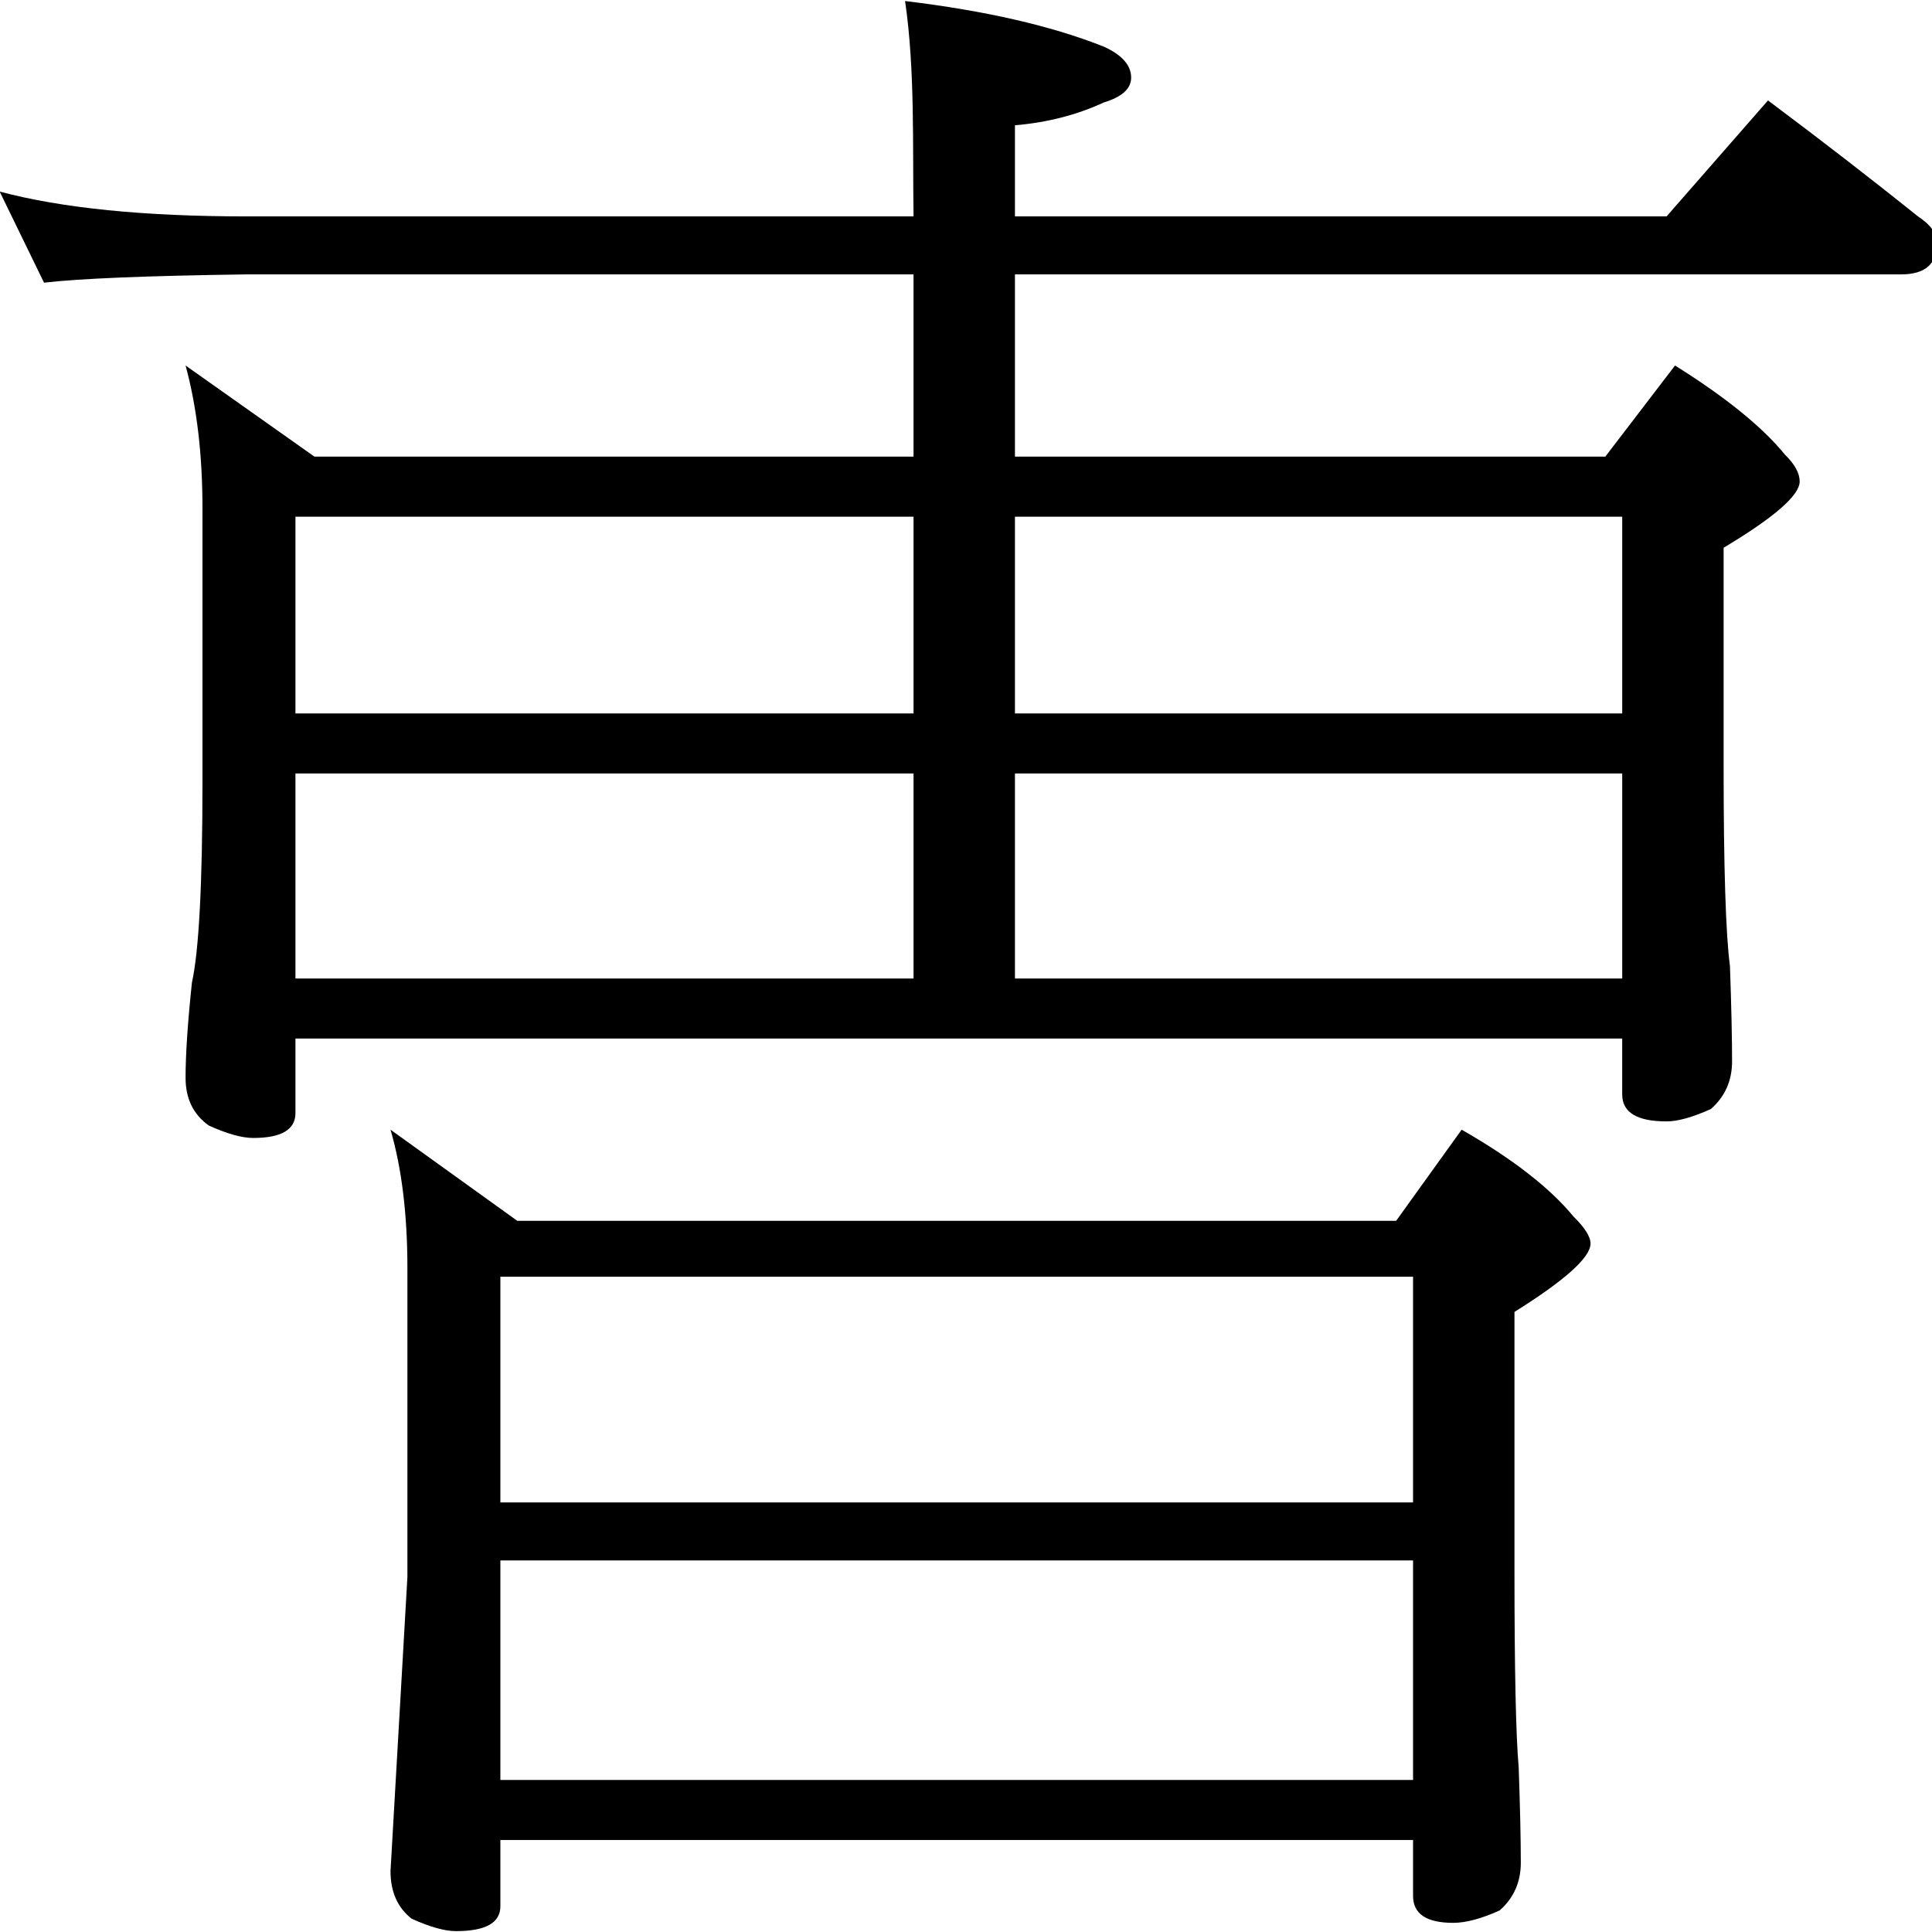
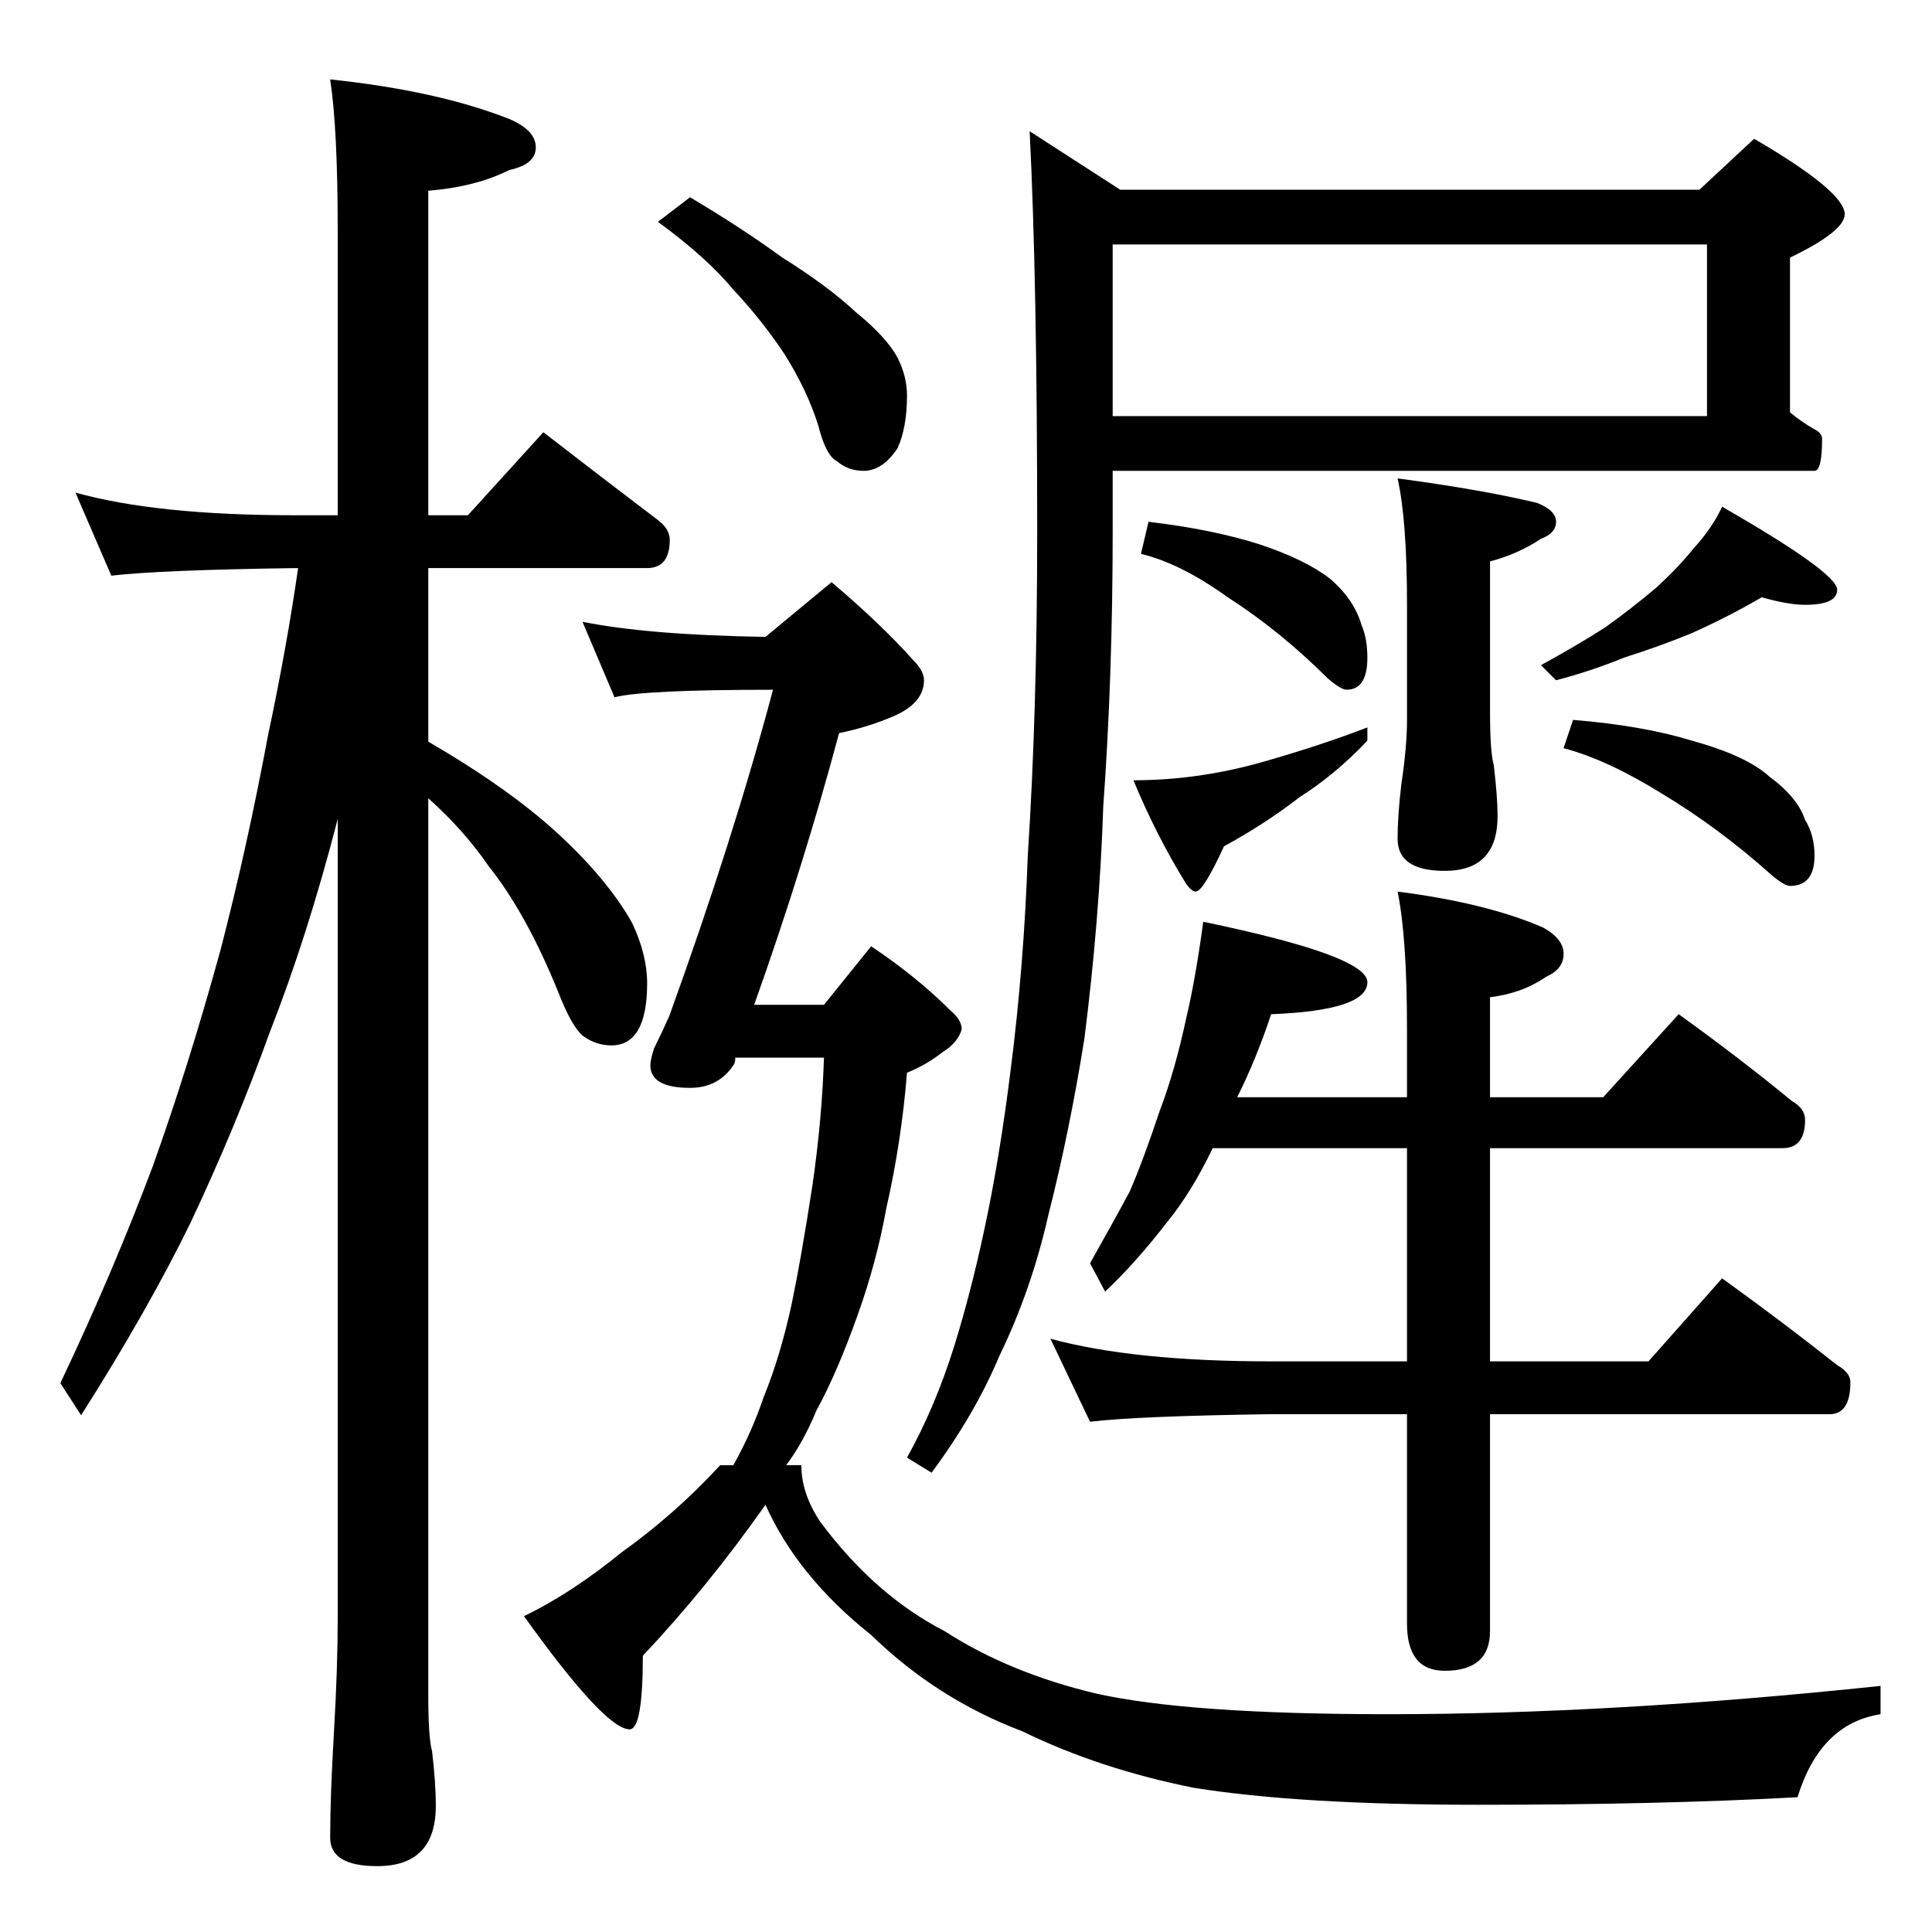
- <svg xmlns="http://www.w3.org/2000/svg" version="1.1" id="svg2985" x="0px" y="0px" width="1000px" height="1000px" viewBox="0 0 1000 1000" enable-background="new 0 0 1000 1000" xml:space="preserve">
-   <g id="layer1">
-     <g id="text2986" transform="scale(1.010036,0.9900636)">
-       <g id="g2997">
-         <path id="path2995" d="     M822.652,238.723l35.727-47.637c25.982,16.601,44.749,32.12,56.298,46.555c5.052,5.053,7.577,9.744,7.578,14.074     c-0.001,7.218-12.994,18.767-38.976,34.646v113.68c-0.001,53.412,1.082,88.418,3.248,105.019     c0.721,20.932,1.083,37.531,1.084,49.801c-0.001,10.105-3.609,18.406-10.828,24.902c-9.382,4.331-16.964,6.496-22.736,6.496     c-15.157,0-22.738-4.692-22.737-14.075V542.95H151.399v38.976c0,8.661-7.219,12.992-21.655,12.992     c-5.773,0-13.351-2.165-22.736-6.496c-7.941-5.774-11.911-14.074-11.91-24.902c-0.001-12.269,1.083-28.871,3.249-49.802     c3.607-16.598,5.412-51.605,5.412-105.018V265.79c0-28.149-2.887-53.05-8.661-74.704l66.042,47.637h307.006v-95.275H126.497     c-51.245,0.723-85.892,2.166-103.935,4.331l-22.737-47.637c31.757,8.662,73.982,12.993,126.672,12.992h341.65     c-0.538-37.521,0.817-76.489-4.332-112.597c41.141,5.053,75.065,12.993,101.772,23.819c9.382,4.331,14.076,9.745,14.076,16.239     c0,5.775-4.692,10.105-14.076,12.992c-13.714,6.497-28.87,10.466-45.47,11.909v47.637c151.573,0,182.357,0,333.932,0     l51.969-60.629c27.427,20.932,53.05,41.142,76.869,60.629c6.494,4.331,9.742,9.023,9.744,14.074     c-0.001,10.827-6.137,16.241-18.405,16.24c-191.63,0-262.476,0-454.109,0v95.275     C661.224,238.723,681.544,238.723,822.652,238.723L822.652,238.723z M151.399,511.553h316.75V404.37h-316.75V511.553     L151.399,511.553z M831.313,511.553V404.37c-143.994,0-167.202,0-311.195,0v107.184     C664.112,511.553,687.319,511.553,831.313,511.553z M151.399,372.973h316.75V270.121h-316.75V372.973L151.399,372.973z      M831.313,372.973V270.121c-143.994,0-167.202,0-311.195,0v102.853C664.112,372.973,687.319,372.973,831.313,372.973z      M208.78,824.446V663.129c0-28.15-2.887-52.331-8.661-72.539l0,0l64.958,47.637h450.389l33.565-47.637     c25.981,15.156,45.11,30.315,57.38,45.472c5.773,5.772,8.66,10.463,8.661,14.073c-0.001,7.218-12.994,19.13-38.976,35.728     v134.251c-0.001,52.691,0.72,87.337,2.167,103.936c0.719,20.931,1.081,37.532,1.082,49.802     c-0.001,10.102-3.609,18.405-10.826,24.901c-9.384,4.331-17.324,6.496-23.82,6.496c-13.714,0-20.571-4.691-20.57-14.074v-29.232     h-467.71v34.645c0,8.661-7.578,12.991-22.736,12.992c-5.775,0-13.353-2.166-22.737-6.496     c-7.22-5.774-10.827-14.075-10.827-24.902 M256.418,930.547h467.711V815.782H256.418V930.547z M256.418,785.467h467.711V667.459     H256.418V785.467z" />
-       </g>
-     </g>
-   </g>
+ <svg xmlns="http://www.w3.org/2000/svg" version="1.1" id="圖層_1" x="0px" y="0px" width="100px" height="100px" viewBox="0 0 100 100" enable-background="new 0 0 100 100" xml:space="preserve">
+   <path d="M30.15,32.184c2.278,0.456,5.435,0.717,9.473,0.781l3.418-2.832c1.692,1.433,3.091,2.768,4.199,4.004  c0.391,0.391,0.586,0.749,0.586,1.074c0,0.781-0.522,1.401-1.563,1.855c-0.913,0.391-1.855,0.684-2.832,0.879  c-1.237,4.623-2.702,9.311-4.395,14.063h3.613l2.441-3.027c1.563,1.042,2.93,2.148,4.102,3.32c0.391,0.326,0.586,0.651,0.586,0.977  c-0.131,0.456-0.456,0.847-0.977,1.172c-0.586,0.456-1.206,0.814-1.855,1.074c-0.195,2.409-0.554,4.753-1.074,7.031  c-0.327,1.823-0.815,3.646-1.465,5.469c-0.717,2.019-1.433,3.679-2.148,4.98c-0.456,1.107-0.977,2.051-1.563,2.832h0.781  c0,0.977,0.325,1.953,0.977,2.93c1.888,2.539,4.036,4.427,6.445,5.664c2.213,1.432,4.817,2.506,7.813,3.223  c3.189,0.716,8.234,1.074,15.137,1.074c7.746,0,16.242-0.488,25.488-1.465v1.465c-2.084,0.325-3.516,1.758-4.297,4.297  c-4.754,0.26-10.254,0.391-16.504,0.391c-6.186,0-11.102-0.293-14.746-0.879c-3.256-0.651-6.219-1.628-8.887-2.93  c-2.93-1.107-5.535-2.768-7.813-4.98c-2.539-2.019-4.362-4.265-5.469-6.738c-2.019,2.864-4.135,5.469-6.348,7.813  c0,2.539-0.229,3.809-0.684,3.809c-0.847,0-2.67-1.953-5.469-5.859c1.626-0.781,3.32-1.889,5.078-3.32  c1.822-1.302,3.516-2.799,5.078-4.492h0.684c0.65-1.172,1.172-2.344,1.563-3.516c0.586-1.432,1.074-3.06,1.465-4.883  c0.325-1.563,0.684-3.613,1.074-6.152c0.325-2.278,0.521-4.459,0.586-6.543h-4.59c0,0.195-0.034,0.326-0.098,0.391  c-0.522,0.781-1.27,1.172-2.246,1.172c-1.367,0-2.051-0.391-2.051-1.172c0-0.195,0.064-0.488,0.195-0.879  c0.259-0.521,0.521-1.074,0.781-1.66c2.212-6.119,4.004-11.751,5.371-16.895c-4.492,0-7.227,0.131-8.203,0.391L30.15,32.184z   M35.716,10.211c1.758,1.042,3.353,2.084,4.785,3.125c1.563,0.977,2.832,1.921,3.809,2.832c1.041,0.847,1.758,1.628,2.148,2.344  c0.325,0.651,0.488,1.303,0.488,1.953c0,1.108-0.163,2.019-0.488,2.734c-0.522,0.781-1.108,1.172-1.758,1.172  c-0.522,0-0.977-0.162-1.367-0.488c-0.391-0.195-0.717-0.813-0.977-1.855c-0.391-1.236-0.977-2.474-1.758-3.711  c-0.781-1.172-1.66-2.278-2.637-3.32c-0.913-1.106-2.214-2.278-3.906-3.516L35.716,10.211z M57.592,24.371v3.125  c0,5.014-0.164,9.766-0.488,14.258c-0.131,3.906-0.457,7.91-0.977,12.012c-0.521,3.256-1.141,6.283-1.855,9.082  c-0.586,2.604-1.434,5.046-2.539,7.324c-0.848,2.019-2.019,4.037-3.516,6.055l-1.27-0.781c0.977-1.758,1.79-3.678,2.441-5.762  c0.586-1.888,1.106-3.906,1.563-6.055c0.52-2.408,0.977-5.176,1.367-8.301c0.455-3.58,0.748-7.259,0.879-11.035  c0.324-4.947,0.488-10.547,0.488-16.797c0-8.658-0.131-15.56-0.391-20.703l4.688,3.027h29.98l2.832-2.637  c3.125,1.823,4.688,3.125,4.688,3.906c0,0.586-0.945,1.335-2.832,2.246v8.008c0.391,0.327,0.813,0.62,1.27,0.879  c0.26,0.131,0.391,0.293,0.391,0.488c0,1.108-0.131,1.66-0.391,1.66H57.592z M62.279,47.711c5.664,1.172,8.496,2.214,8.496,3.125  c0,0.977-1.66,1.53-4.98,1.66c-0.521,1.563-1.107,2.995-1.758,4.297h8.789v-3.516c0-3.189-0.164-5.566-0.488-7.129  c3.059,0.391,5.566,1.01,7.52,1.855c0.715,0.391,1.074,0.847,1.074,1.367c0,0.521-0.293,0.912-0.879,1.172  c-0.848,0.586-1.824,0.944-2.93,1.074v5.176h5.859l3.906-4.297c2.082,1.498,4.035,2.995,5.859,4.492  c0.455,0.261,0.684,0.586,0.684,0.977c0,0.977-0.391,1.465-1.172,1.465H77.123v11.035h8.203l3.809-4.297  c2.082,1.498,4.068,2.995,5.957,4.492c0.455,0.261,0.684,0.554,0.684,0.879c0,1.107-0.359,1.66-1.074,1.66H77.123v11.23  c0,1.367-0.781,2.051-2.344,2.051c-1.303,0-1.953-0.814-1.953-2.441v-10.84h-7.031c-4.623,0.065-7.748,0.195-9.375,0.391  l-2.051-4.297c2.863,0.781,6.672,1.172,11.426,1.172h7.031V59.43H62.768c-0.717,1.498-1.498,2.768-2.344,3.809  c-1.107,1.433-2.182,2.637-3.223,3.613l-0.781-1.465c0.846-1.497,1.529-2.734,2.051-3.711c0.455-1.041,0.977-2.441,1.563-4.199  c0.52-1.367,0.977-2.962,1.367-4.785C61.725,51.324,62.018,49.664,62.279,47.711z M57.592,12.652v8.887h30.762v-8.887H57.592z   M70.775,37.652v0.684c-1.107,1.172-2.279,2.148-3.516,2.93c-1.172,0.912-2.475,1.758-3.906,2.539  c-0.717,1.563-1.205,2.344-1.465,2.344c-0.131,0-0.293-0.13-0.488-0.391c-1.043-1.692-1.953-3.482-2.734-5.371  c2.148,0,4.297-0.293,6.445-0.879C67.193,38.922,69.082,38.304,70.775,37.652z M59.447,27.008c2.213,0.261,4.133,0.651,5.762,1.172  c1.563,0.522,2.766,1.108,3.613,1.758c0.846,0.717,1.398,1.53,1.66,2.441c0.195,0.456,0.293,1.01,0.293,1.66  c0,1.108-0.359,1.66-1.074,1.66c-0.195,0-0.521-0.195-0.977-0.586c-1.629-1.626-3.354-3.027-5.176-4.199  c-1.629-1.172-3.125-1.919-4.492-2.246L59.447,27.008z M72.338,24.762c2.93,0.391,5.338,0.815,7.227,1.27  c0.65,0.261,0.977,0.586,0.977,0.977s-0.262,0.684-0.781,0.879c-0.781,0.522-1.66,0.913-2.637,1.172v7.813  c0,1.367,0.064,2.28,0.195,2.734c0.129,1.107,0.195,1.986,0.195,2.637c0,1.889-0.912,2.832-2.734,2.832  c-1.629,0-2.441-0.553-2.441-1.66c0-0.781,0.064-1.725,0.195-2.832c0.195-1.302,0.293-2.408,0.293-3.32v-5.957  C72.826,28.375,72.662,26.194,72.338,24.762z M91.186,30.914c-1.107,0.651-2.313,1.27-3.613,1.855  c-1.107,0.456-2.279,0.879-3.516,1.27c-1.107,0.456-2.279,0.847-3.516,1.172L79.76,34.43c1.301-0.716,2.408-1.367,3.32-1.953  c0.91-0.65,1.789-1.333,2.637-2.051c0.781-0.716,1.432-1.399,1.953-2.051c0.65-0.716,1.139-1.431,1.465-2.148  c3.971,2.28,5.957,3.711,5.957,4.297c0,0.522-0.555,0.781-1.66,0.781C92.846,31.305,92.096,31.175,91.186,30.914z M81.42,37.262  c2.408,0.195,4.459,0.554,6.152,1.074c1.887,0.522,3.223,1.14,4.004,1.855c0.977,0.717,1.594,1.465,1.855,2.246  c0.324,0.521,0.488,1.14,0.488,1.855c0,1.042-0.424,1.563-1.27,1.563c-0.195,0-0.521-0.195-0.977-0.586  c-1.824-1.627-3.711-3.027-5.664-4.199c-1.889-1.172-3.582-1.953-5.078-2.344L81.42,37.262z" />
+   <path d="M3.906,25.497c2.798,0.781,6.575,1.172,11.328,1.172h2.246V11.923c0-3.516-0.131-6.119-0.391-7.813  c3.711,0.391,6.802,1.074,9.277,2.051c0.911,0.391,1.367,0.879,1.367,1.465s-0.456,0.977-1.367,1.172  c-1.172,0.586-2.573,0.944-4.199,1.074v16.797h2.051l3.906-4.297c2.017,1.563,3.97,3.061,5.859,4.492  c0.455,0.327,0.684,0.684,0.684,1.074c0,0.977-0.391,1.465-1.172,1.465H22.168v8.984c2.798,1.628,5.044,3.223,6.738,4.785  c1.692,1.563,2.962,3.093,3.809,4.59c0.521,1.107,0.781,2.148,0.781,3.125c0,2.148-0.62,3.223-1.855,3.223  c-0.522,0-1.01-0.162-1.465-0.488c-0.391-0.325-0.815-1.074-1.27-2.246c-1.108-2.734-2.312-4.915-3.613-6.543  c-0.847-1.236-1.889-2.408-3.125-3.516v46.387c0,1.497,0.064,2.474,0.195,2.93c0.13,1.106,0.195,2.051,0.195,2.832  c0,2.083-1.01,3.125-3.027,3.125c-1.628,0-2.441-0.488-2.441-1.465c0-1.433,0.064-3.256,0.195-5.469  c0.13-2.214,0.195-4.199,0.195-5.957V42.392c-1.042,4.037-2.214,7.715-3.516,11.035c-1.172,3.256-2.539,6.543-4.102,9.863  c-1.499,3.061-3.386,6.381-5.664,9.961l-1.074-1.66c1.822-3.841,3.418-7.584,4.785-11.23c1.236-3.45,2.408-7.193,3.516-11.23  c0.911-3.516,1.724-7.193,2.441-11.035c0.65-3.06,1.172-5.957,1.563-8.691h-0.195c-4.624,0.065-7.78,0.195-9.473,0.391L3.906,25.497  z" />
</svg>
